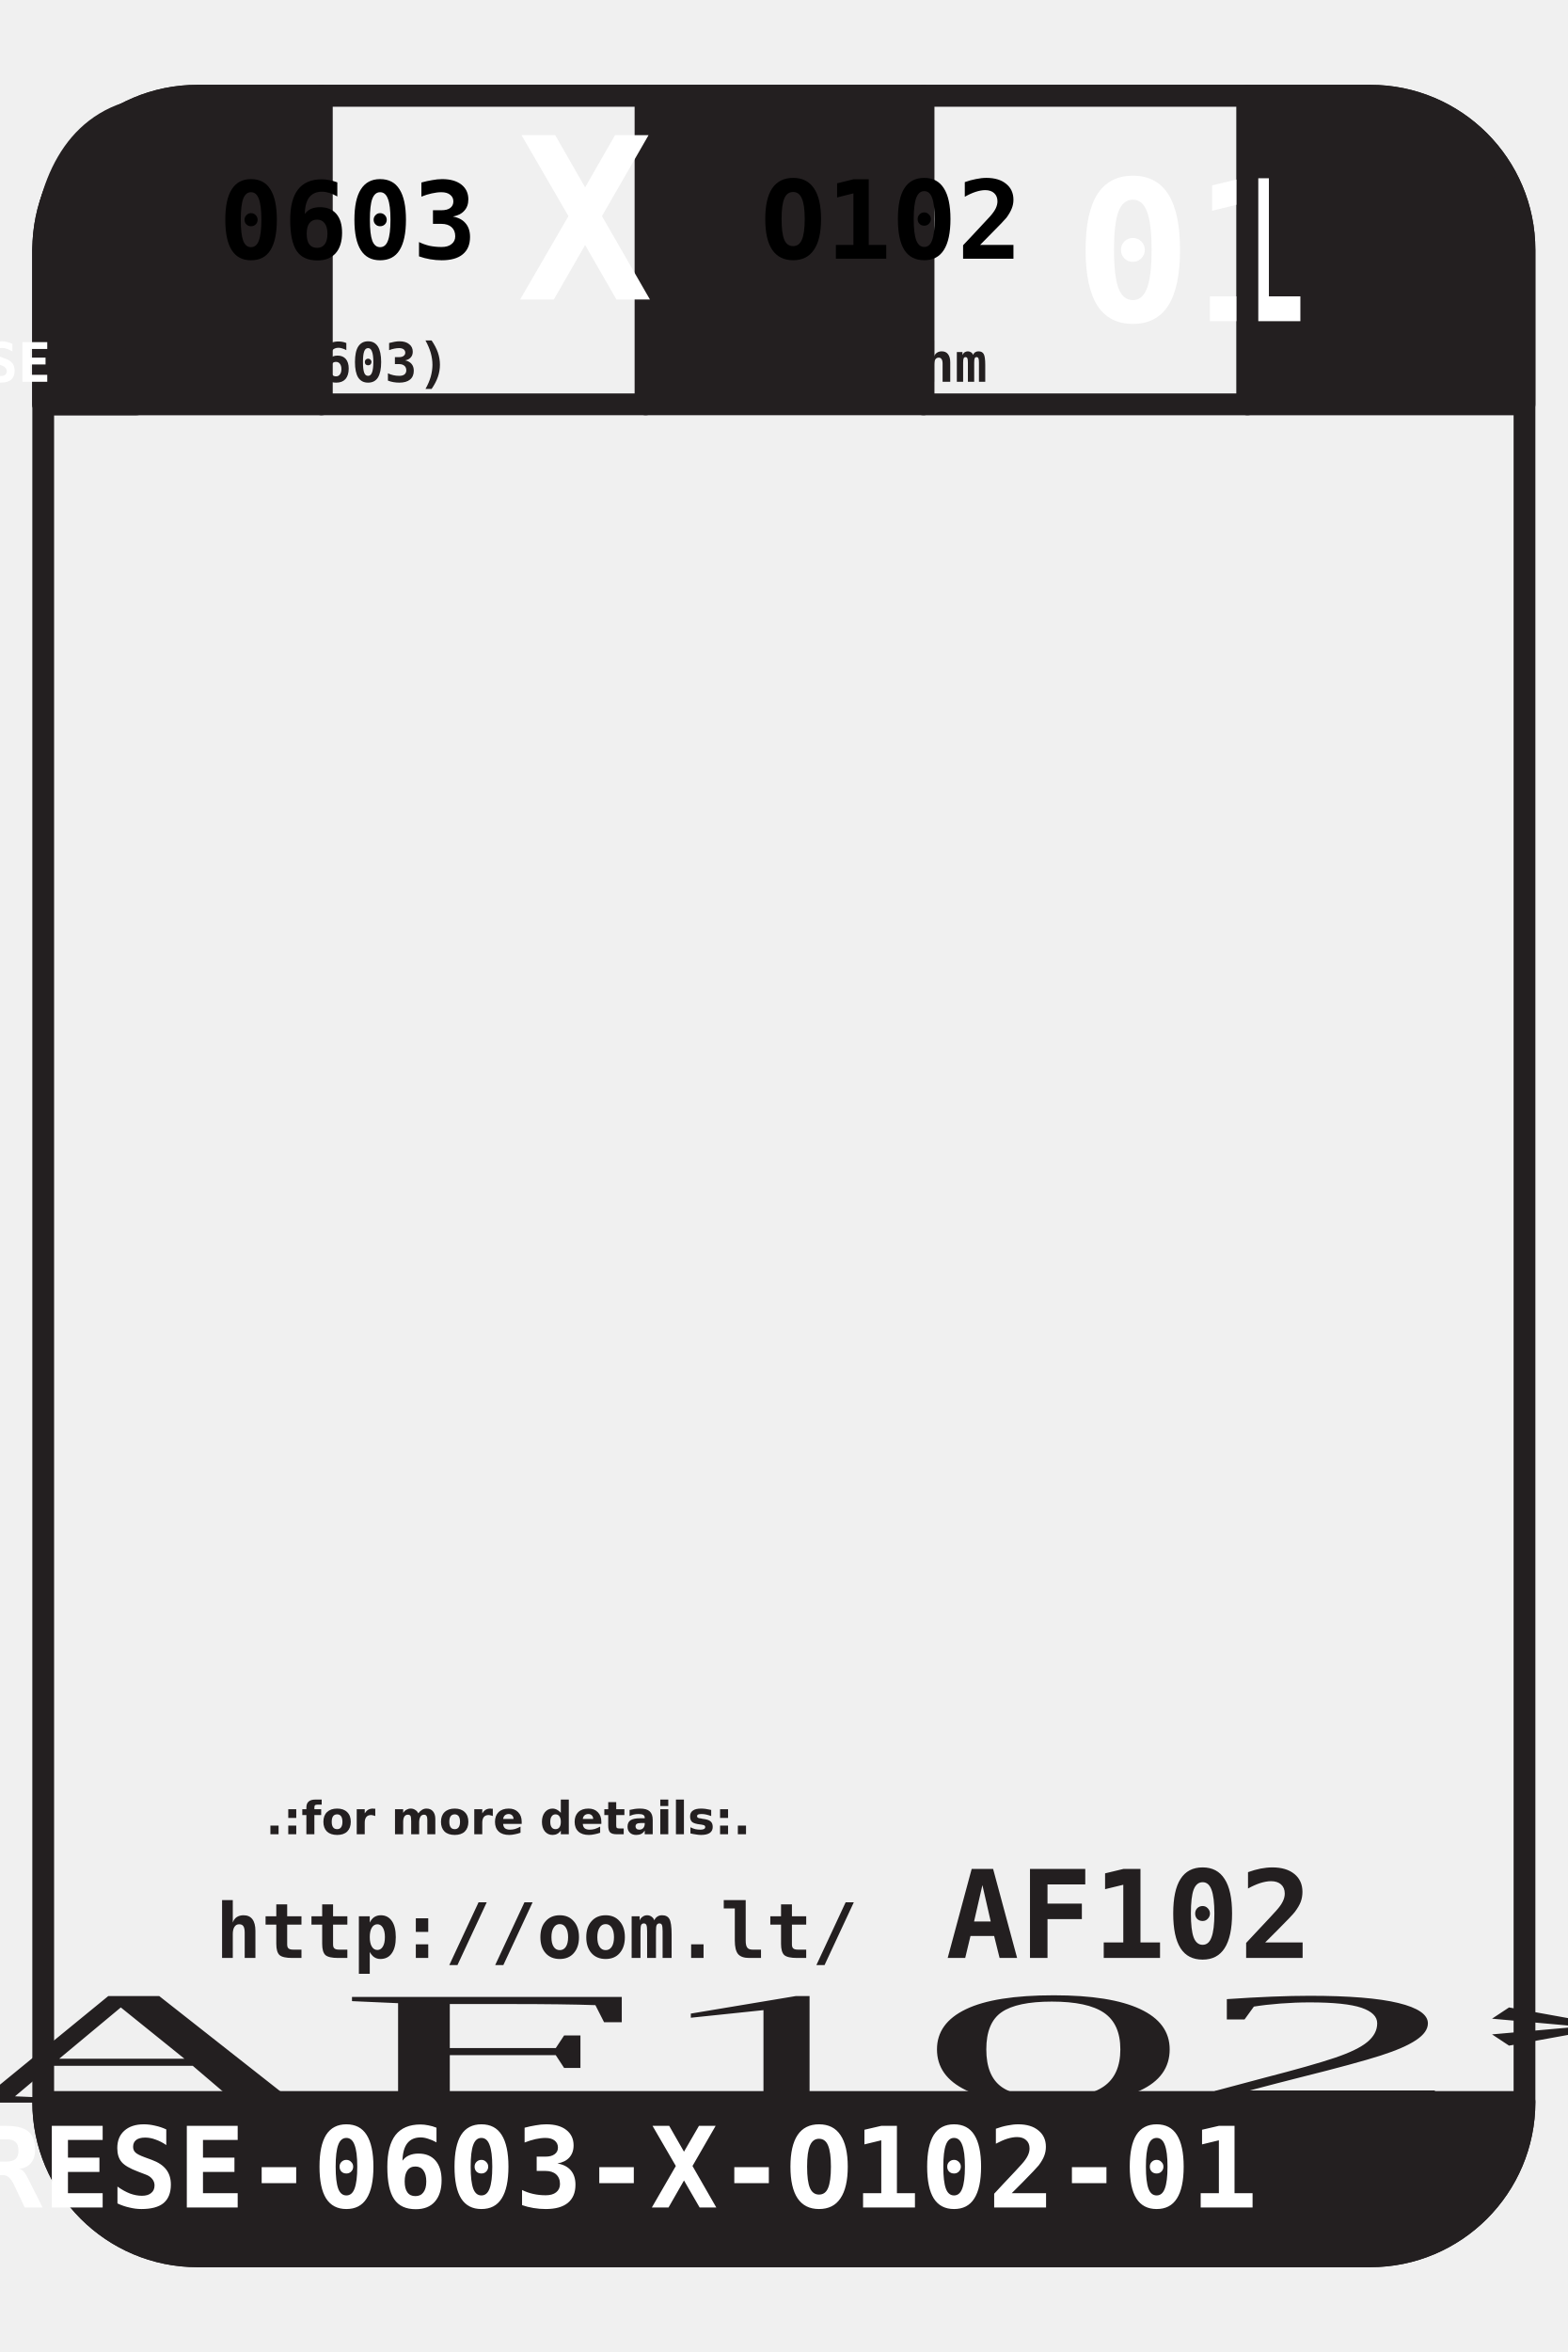
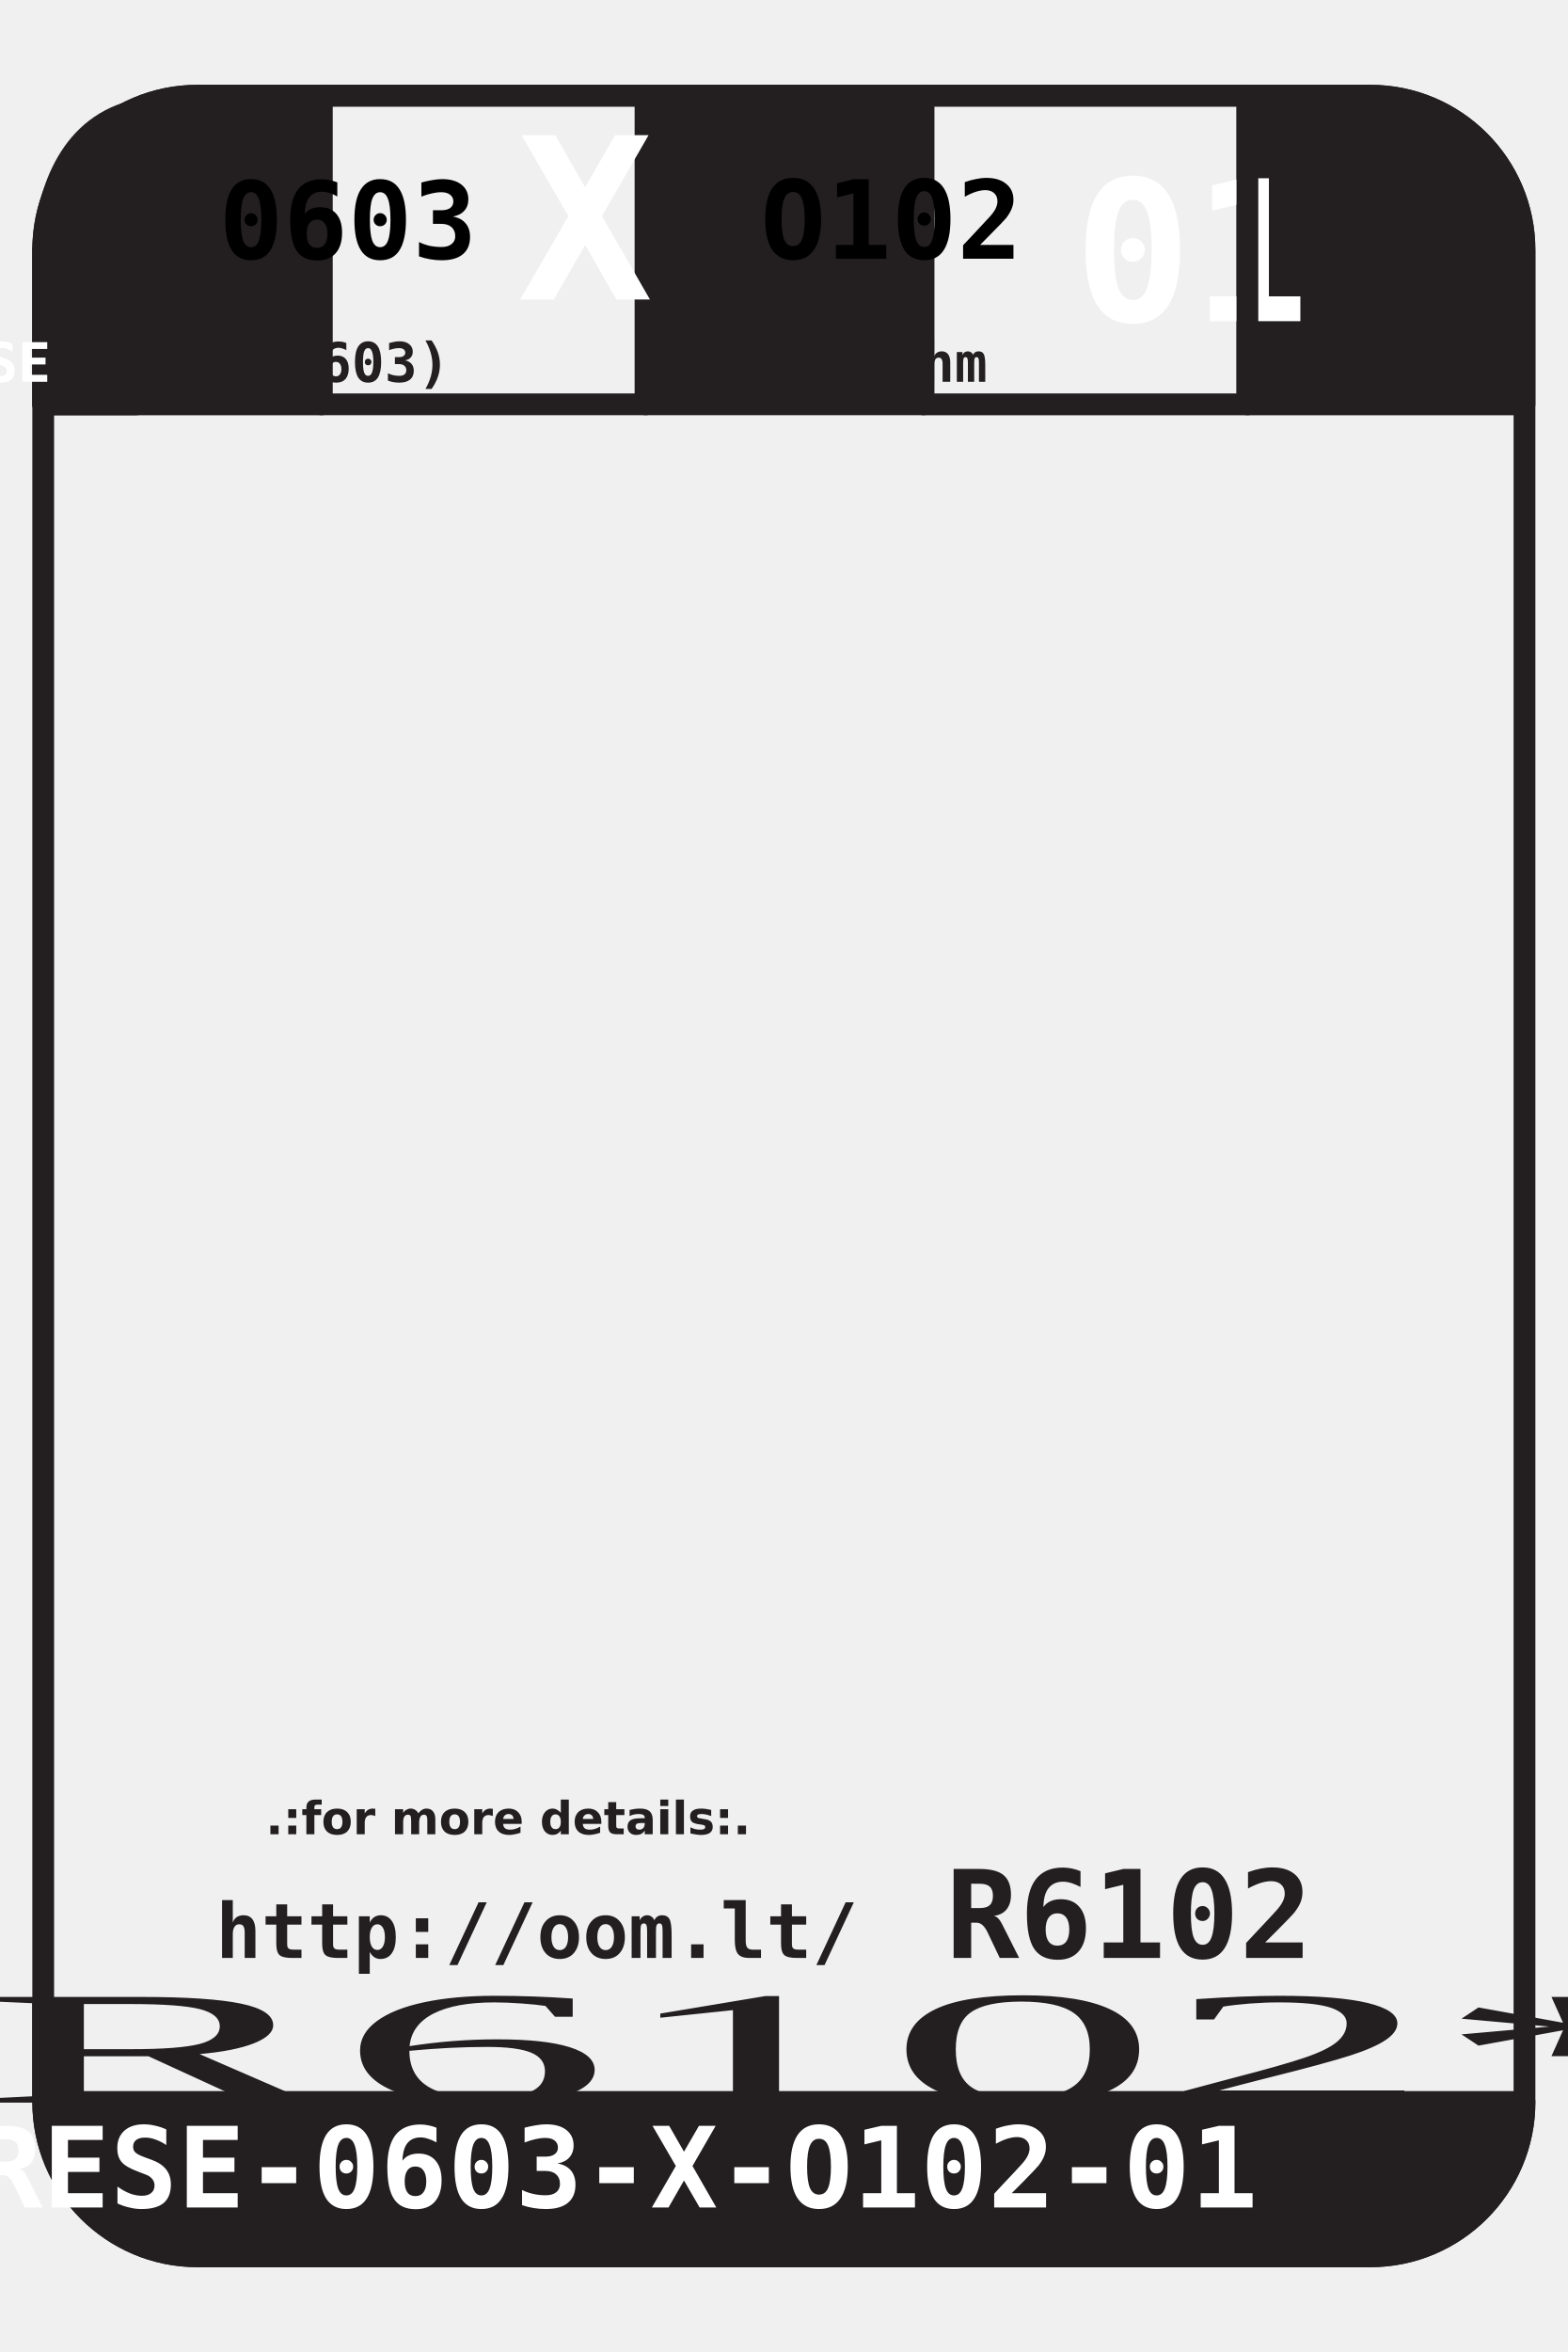
<svg xmlns="http://www.w3.org/2000/svg" id="svg3419" version="1.1" width="180" height="270" xml:space="preserve">
  <defs id="defs3423" />
  <g id="g3427" transform="matrix(1.25,0,0,-1.25,0,270)">
    <path d="m 3.969,193.039 c 0,7.826 6.347,14.173 14.173,14.173 l 107.717,0 c 7.826,0 14.173,-6.347 14.173,-14.173 l 0,-170.079 c 0,-7.826 -6.347,-14.173 -14.173,-14.173 l -107.717,0 c -7.826,0 -14.173,6.347 -14.173,14.173 l 0,170.079 z" style="fill:none;stroke:#231f20;stroke-width:2;stroke-linecap:round;stroke-linejoin:round;stroke-miterlimit:22.926;stroke-opacity:1;stroke-dasharray:none" id="path3429" />
    <text transform="scale(1,-1)" id="text3439" x="71.998" y="-326.037" style="text-align:center;text-anchor:middle">
      <tspan style="font-size:6px;font-variant:normal;font-weight:bold;text-align:center;writing-mode:lr-tb;text-anchor:middle;fill:#231f20;fill-opacity:1;fill-rule:nonzero;stroke:none;font-family:Helvetica LT;-inkscape-font-specification:Helvetica LT Bold" id="tspan3441" y="-326.037" x="71.998" />
    </text>
    <text transform="matrix(1,0,0,-1,54.1817,47.5475)" id="text3443" x="17.943" y="0" style="text-anchor:middle;text-align:center">
      <tspan style="font-size:4.201px;font-variant:normal;font-weight:bold;writing-mode:lr-tb;fill:#231f20;fill-opacity:1;fill-rule:nonzero;stroke:none;font-family:DejaVu Sans;-inkscape-font-specification:DejaVu Sans Bold;text-anchor:middle;text-align:center;font-style:normal;font-stretch:normal" x="0" y="0" id="tspan3445">.:for more details:.</tspan>
    </text>
    <text transform="scale(1,-1)" id="text3447" x="56.807" y="-36.191" style="text-align:center;text-anchor:middle">
      <tspan style="font-size:7.001px;font-style:normal;font-variant:normal;font-weight:bold;font-stretch:normal;text-align:center;writing-mode:lr-tb;text-anchor:middle;fill:#231f20;fill-opacity:1;fill-rule:nonzero;stroke:none;font-family:DejaVu Sans Mono;-inkscape-font-specification:DejaVu Sans Mono Bold" x="56.807" y="-36.191" id="tspan3449">http://oom.lt/</tspan>
    </text>
    <text transform="scale(1,-1)" id="text3451" x="86.863" y="-36.191" style="text-align:start;text-anchor:start">
-       <tspan style="font-size:11.202px;font-variant:normal;font-weight:bold;text-align:start;writing-mode:lr-tb;text-anchor:start;fill:#231f20;fill-opacity:1;fill-rule:nonzero;stroke:none;font-family:DejaVu Sans Mono;-inkscape-font-specification:DejaVu Sans Mono Bold;font-style:normal;font-stretch:normal" x="86.863" y="-36.191" id="tspan3453">AF102</tspan>
+       <tspan style="font-size:11.202px;font-variant:normal;font-weight:bold;text-align:start;writing-mode:lr-tb;text-anchor:start;fill:#231f20;fill-opacity:1;fill-rule:nonzero;stroke:none;font-family:DejaVu Sans Mono;-inkscape-font-specification:DejaVu Sans Mono Bold;font-style:normal;font-stretch:normal" x="86.863" y="-36.191" id="tspan3453">R6102</tspan>
    </text>
    <text transform="matrix(1,0,0,-0.2937634,14.7144,22.9039)" id="text3455" x="57.305" y="0" style="text-align:center;text-anchor:middle">
-       <tspan style="font-size:50.435px;font-variant:normal;font-weight:normal;text-align:center;writing-mode:lr-tb;text-anchor:middle;fill:#231f20;fill-opacity:1;fill-rule:nonzero;stroke:none;font-family:Free 3 of 9 Extended;-inkscape-font-specification:Free3of9Extended" x="57.305" y="0" id="tspan3457">*AF102*</tspan>
+       <tspan style="font-size:50.435px;font-variant:normal;font-weight:normal;text-align:center;writing-mode:lr-tb;text-anchor:middle;fill:#231f20;fill-opacity:1;fill-rule:nonzero;stroke:none;font-family:Free 3 of 9 Extended;-inkscape-font-specification:Free3of9Extended" x="57.305" y="0" id="tspan3457">*R6102*</tspan>
    </text>
    <path d="m 29.541,178.866 0,28.346 -11.4,0 c -7.826,0 -14.173,-6.347 -14.173,-14.173 l 0,-14.173 25.573,0 z" style="fill:#231f20;fill-opacity:1;fill-rule:evenodd;stroke:#231f20;stroke-width:2;stroke-linecap:round;stroke-linejoin:round;stroke-miterlimit:22.926;stroke-opacity:1;stroke-dasharray:none" id="path3593" />
    <path d="m 140.031,193.039 c 0,7.826 -6.347,14.173 -14.173,14.173 l -11.277,0 0,-28.346 25.451,0 0,14.173 z" style="fill:#231f20;fill-opacity:1;fill-rule:evenodd;stroke:#231f20;stroke-width:2;stroke-linecap:round;stroke-linejoin:round;stroke-miterlimit:22.926;stroke-opacity:1;stroke-dasharray:none" id="path3595" />
    <path d="m 59.305,207.213 25.512,0 0,-28.346 -25.512,0 0,28.346 z" style="fill:#231f20;fill-opacity:1;fill-rule:evenodd;stroke:#231f20;stroke-width:2;stroke-linecap:round;stroke-linejoin:round;stroke-miterlimit:22.926;stroke-opacity:1;stroke-dasharray:none" id="path3597" />
    <text transform="scale(1,-1)" id="text3603" x="127.539" y="-186.501" style="font-style:normal;font-variant:normal;font-weight:bold;font-stretch:normal;text-align:center;text-anchor:middle;fill:#ffffff;font-family:DejaVu Sans Mono;-inkscape-font-specification:DejaVu Sans Mono Bold">
      <tspan style="font-size:18px;font-style:normal;font-variant:normal;font-weight:bold;font-stretch:normal;text-align:center;writing-mode:lr-tb;text-anchor:middle;fill:#ffffff;fill-opacity:1;fill-rule:nonzero;stroke:none;font-family:DejaVu Sans Mono;-inkscape-font-specification:DejaVu Sans Mono Bold" x="127.539" y="-186.501" id="tspan3605">01</tspan>
    </text>
    <path d="m 29.541,207.213 29.764,0 0,-28.346 -29.764,0 0,28.346 z" style="fill:none;stroke:#231f20;stroke-width:2;stroke-linecap:round;stroke-linejoin:round;stroke-miterlimit:22.926;stroke-opacity:1;stroke-dasharray:none" id="path3607" />
    <path d="m 84.817,207.212 29.764,0 0,-28.346 -29.764,0 0,28.346 z" style="fill:none;stroke:#231f20;stroke-width:2;stroke-linecap:round;stroke-linejoin:round;stroke-miterlimit:22.926;stroke-opacity:1;stroke-dasharray:none" id="path3609" />
    <text transform="scale(1,-1)" id="text3611" x="44.674" y="-192.239" style="font-size:8.444px;font-style:normal;font-variant:normal;font-weight:bold;font-stretch:normal;text-align:center;text-anchor:middle;fill:#000000;font-family:DejaVu Sans Mono;-inkscape-font-specification:DejaVu Sans Mono Bold">
      <tspan style="font-size:9.851px;font-style:normal;font-variant:normal;font-weight:bold;font-stretch:normal;text-align:center;writing-mode:lr-tb;text-anchor:middle;fill:#000000;fill-opacity:1;fill-rule:nonzero;stroke:none;font-family:DejaVu Sans Mono;-inkscape-font-specification:DejaVu Sans Mono Bold" x="44.674" y="-192.239" id="tspan3613">0603</tspan>
    </text>
    <text transform="scale(1,-1)" id="text3615" x="99.941" y="-192.241" style="font-style:normal;font-variant:normal;font-weight:bold;font-stretch:normal;text-align:center;text-anchor:middle;fill:#000000;font-family:DejaVu Sans Mono;-inkscape-font-specification:DejaVu Sans Mono Bold">
      <tspan style="font-size:10px;font-style:normal;font-variant:normal;font-weight:bold;font-stretch:normal;text-align:center;writing-mode:lr-tb;text-anchor:middle;fill:#000000;fill-opacity:1;fill-rule:nonzero;stroke:none;font-family:DejaVu Sans Mono;-inkscape-font-specification:DejaVu Sans Mono Bold" x="99.941" y="-192.241" id="tspan3617">O102</tspan>
    </text>
    <text transform="scale(1,-1)" id="text3623" x="71.95" y="-180.937" style="font-style:normal;font-variant:normal;font-weight:bold;font-stretch:normal;text-align:center;text-anchor:middle;fill:#ffffff;font-family:DejaVu Sans Mono;-inkscape-font-specification:DejaVu Sans Mono Bold">
      <tspan style="font-size:5px;font-style:normal;font-variant:normal;font-weight:bold;font-stretch:normal;text-align:center;writing-mode:lr-tb;text-anchor:middle;fill:#ffffff;fill-opacity:1;fill-rule:nonzero;stroke:none;font-family:DejaVu Sans Mono;-inkscape-font-specification:DejaVu Sans Mono Bold" x="71.95" y="-180.937" id="tspan3625" />
    </text>
    <text transform="scale(1,-1)" id="text3631" x="44.348" y="-180.937" style="font-style:normal;font-variant:normal;font-weight:bold;font-stretch:normal;text-align:center;text-anchor:middle;font-family:DejaVu Sans Mono;-inkscape-font-specification:DejaVu Sans Mono Bold">
      <tspan style="font-size:5px;font-style:normal;font-variant:normal;font-weight:bold;font-stretch:normal;text-align:center;writing-mode:lr-tb;text-anchor:middle;fill:#231f20;fill-opacity:1;fill-rule:nonzero;stroke:none;font-family:DejaVu Sans Mono;-inkscape-font-specification:DejaVu Sans Mono Bold" x="44.348" y="-180.937" id="tspan3633">SMD (0603)</tspan>
    </text>
    <text transform="scale(1,-1)" id="text3619" x="247.712" y="-188.494" style="font-style:normal;font-variant:normal;font-weight:bold;font-stretch:normal;text-align:end;text-anchor:end;fill:#ffffff;font-family:DejaVu Sans Mono;-inkscape-font-specification:DejaVu Sans Mono Bold">
      <tspan style="font-size:20.706px;font-style:normal;font-variant:normal;font-weight:bold;font-stretch:normal;text-align:end;writing-mode:lr-tb;text-anchor:end;fill:#ffffff;fill-opacity:1;fill-rule:nonzero;stroke:none;font-family:DejaVu Sans Mono;-inkscape-font-specification:DejaVu Sans Mono Bold" x="25.471" y="-188.494" id="tspan3621">RESE</tspan>
    </text>
    <path id="use3031" style="fill:#231f20;fill-opacity:1;fill-rule:evenodd;stroke:#231f20;stroke-width:2;stroke-linecap:round;stroke-linejoin:round;stroke-miterlimit:22.926;stroke-opacity:1;stroke-dasharray:none" d="m 12.534,178.866 0.164,27.036 C 6.573,204.607 4.348,198.675 3.968,193.039 l 0,-14.173 z" />
    <text transform="scale(1,-1)" id="text3627" x="76.459" y="-188.494" style="font-style:normal;font-variant:normal;font-weight:bold;font-stretch:normal;text-align:center;text-anchor:middle;fill:#ffffff;font-family:DejaVu Sans Mono;-inkscape-font-specification:DejaVu Sans Mono Bold">
      <tspan style="font-size:20.706px;font-style:normal;font-variant:normal;font-weight:bold;font-stretch:normal;text-align:center;writing-mode:lr-tb;text-anchor:middle;fill:#ffffff;fill-opacity:1;fill-rule:nonzero;stroke:none;font-family:DejaVu Sans Mono;-inkscape-font-specification:DejaVu Sans Mono Bold" x="71.808" y="-188.494" id="tspan3629">X</tspan>
    </text>
    <text transform="scale(1,-1)" id="text3635" x="99.728" y="-180.937" style="font-style:normal;font-variant:normal;font-weight:bold;font-stretch:normal;text-align:center;text-anchor:middle;font-family:DejaVu Sans Mono;-inkscape-font-specification:DejaVu Sans Mono Bold">
      <tspan style="font-size:5px;font-style:normal;font-variant:normal;font-weight:bold;font-stretch:normal;text-align:center;writing-mode:lr-tb;text-anchor:middle;fill:#231f20;fill-opacity:1;fill-rule:nonzero;stroke:none;font-family:DejaVu Sans Mono;-inkscape-font-specification:DejaVu Sans Mono Bold" x="99.728" y="-180.937" id="tspan3637">1k Ohm</tspan>
    </text>
    <path d="m 3.969,22.961 136.063,0" style="fill:none;stroke:#231f20;stroke-opacity:1;stroke-width:0.216;stroke-linecap:butt;stroke-linejoin:miter;stroke-miterlimit:22.926;stroke-dasharray:none" id="path3639" />
    <path d="m 3.969,22.961 136.063,0 0,0 c 0,-7.826 -6.347,-14.173 -14.173,-14.173 l -107.717,0 c -7.826,0 -14.173,6.347 -14.173,14.173 z" style="fill:#231f20;fill-opacity:1;fill-rule:evenodd;stroke:#231f20;stroke-opacity:1;stroke-width:2;stroke-linecap:round;stroke-linejoin:round;stroke-miterlimit:22.926;stroke-dasharray:none" id="path3641" />
    <text transform="scale(1,-1)" id="text3643" x="72.138" y="-13.271" style="font-size:10.302px;text-align:center;text-anchor:middle;-inkscape-font-specification:DejaVu Sans Mono Bold;font-family:DejaVu Sans Mono;font-weight:bold;font-style:normal;font-stretch:normal;font-variant:normal">
      <tspan style="font-size:10.302px;font-variant:normal;font-weight:bold;text-align:center;writing-mode:lr-tb;text-anchor:middle;fill:#ffffff;fill-opacity:1;fill-rule:nonzero;stroke:none;font-family:DejaVu Sans Mono;-inkscape-font-specification:DejaVu Sans Mono Bold;font-style:normal;font-stretch:normal" x="72.138" y="-13.271" id="tspan3645">RESE-0603-X-O102-01</tspan>
    </text>
    <text xml:space="preserve" style="font-size:40px;font-style:normal;font-weight:bold;text-align:center;line-height:125%;letter-spacing:0px;word-spacing:0px;text-anchor:middle;fill:#000000;fill-opacity:1;stroke:none;font-family:DejaVu Sans Mono;-inkscape-font-specification:DejaVu Sans Mono Bold;font-stretch:normal;font-variant:normal" x="-21.572" y="54.974" id="text3647" transform="matrix(0.8,0,0,-0.8,0,216)">
      <tspan id="tspan3649" x="-16.025" y="54.974"> </tspan>
    </text>
    <text transform="scale(1,-1)" id="text3599" x="16.703" y="-180.937" style="font-style:normal;font-variant:normal;font-weight:bold;font-stretch:normal;text-align:center;text-anchor:middle;fill:#ffffff;font-family:DejaVu Sans Mono;-inkscape-font-specification:DejaVu Sans Mono Bold">
      <tspan style="font-size:5px;font-style:normal;font-variant:normal;font-weight:bold;font-stretch:normal;text-align:center;writing-mode:lr-tb;text-anchor:middle;fill:#ffffff;fill-opacity:1;fill-rule:nonzero;stroke:none;font-family:DejaVu Sans Mono;-inkscape-font-specification:DejaVu Sans Mono Bold" x="16.703" y="-180.937" id="tspan3601">RESE</tspan>
    </text>
  </g>
</svg>
